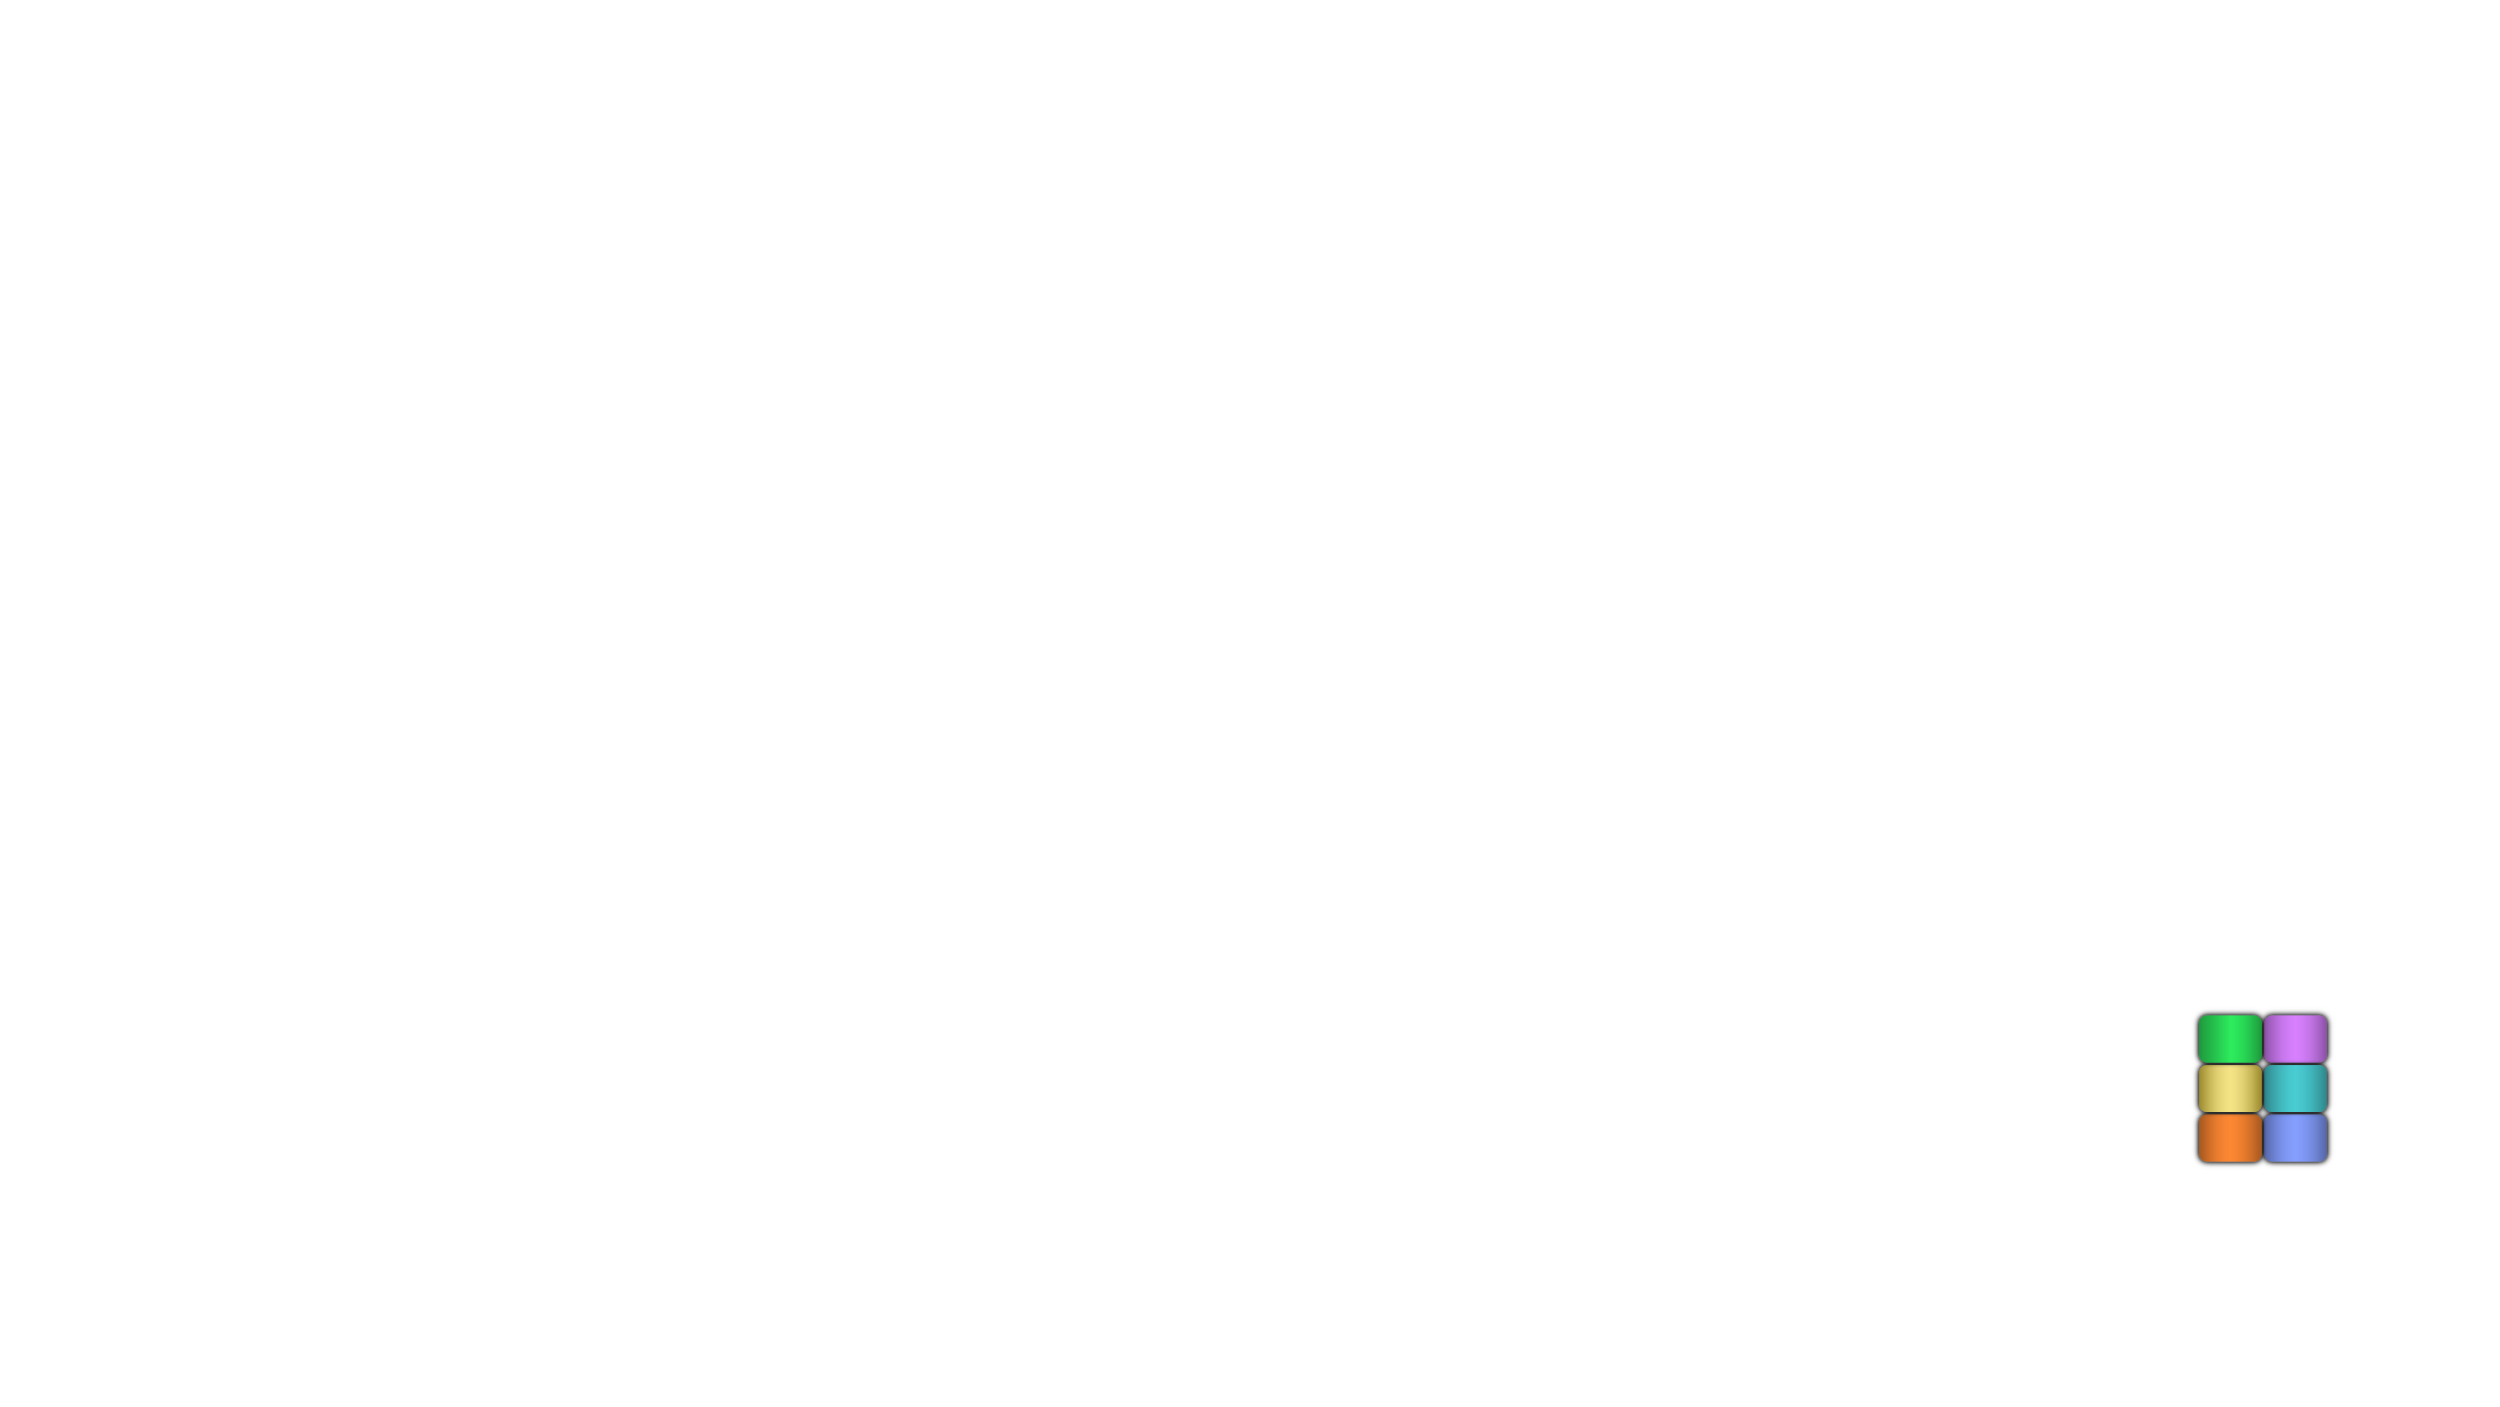
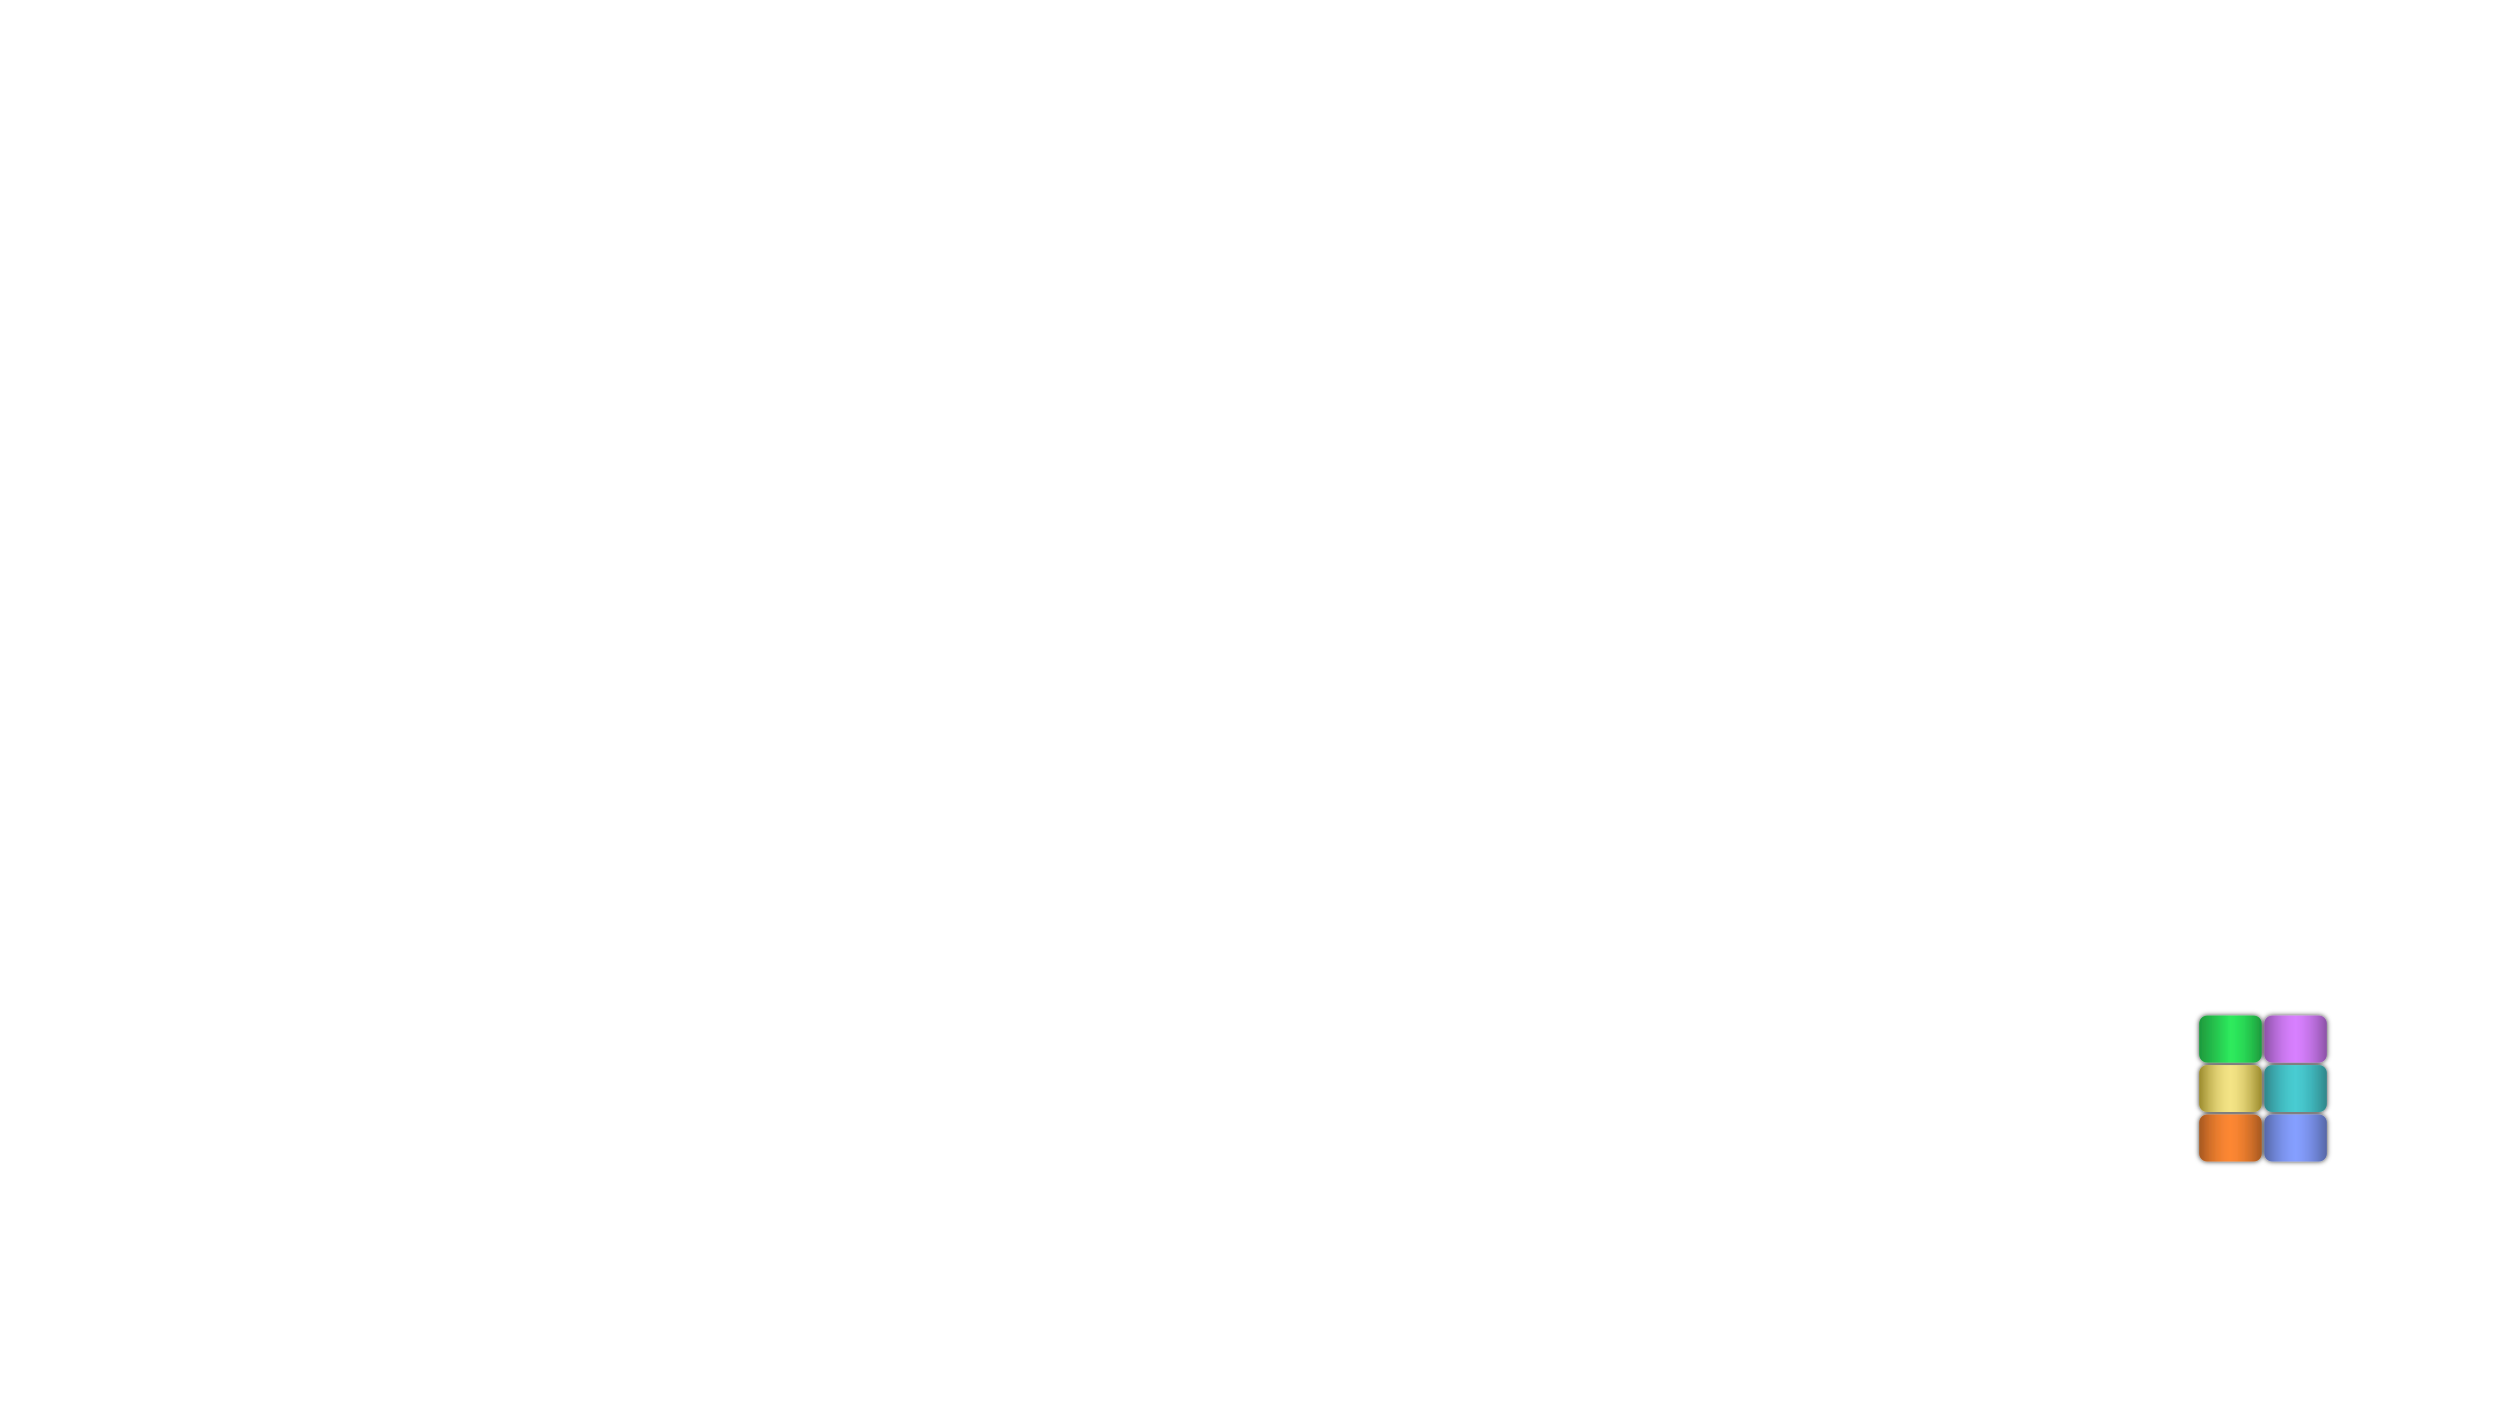
<svg xmlns="http://www.w3.org/2000/svg" id="Individual_Areas" data-name="Individual Areas" viewBox="0 0 1920 1080">
  <defs>
-     <filter id="drop-shadow-1" filterUnits="userSpaceOnUse">
+     <style>
+       .cls-1 {
+         fill: url(#Stat_Def_New_Sat);
+       }
+ 
+       .cls-2 {
+         fill: url(#New_SpD_Dark);
+       }
+ 
+       .cls-3 {
+         fill: url(#Stat_Atk_New_Sat);
+       }
+ 
+       .cls-4 {
+         fill: url(#Stat_HP_New_Sat);
+       }
+ 
+       .cls-5 {
+         filter: url(#drop-shadow-1);
+       }
+ 
+       .cls-6 {
+         fill: url(#New_Spe_Dark);
+       }
+ 
+       .cls-7 {
+         fill: url(#Stat_SpA_New_Sat);
+       }
+     </style>
+     <filter id="drop-shadow-1" x="1682.88" y="774" width="110.16" height="124.08" filterUnits="userSpaceOnUse">
      <feOffset dx="0" dy="0" />
      <feGaussianBlur result="blur" stdDeviation="2" />
      <feFlood flood-color="#000" flood-opacity=".8" />
      <feComposite in2="blur" operator="in" />
      <feComposite in="SourceGraphic" />
    </filter>
    <linearGradient id="New_Spe_Dark" data-name="New Spe Dark" x1="1739" y1="798" x2="1787" y2="798" gradientUnits="userSpaceOnUse">
      <stop offset="0" stop-color="#8c53a6" />
      <stop offset=".04" stop-color="#9659b1" />
-       <stop offset=".17" stop-color="#b269d3" />
-       <stop offset=".29" stop-color="#c776eb" />
-       <stop offset=".41" stop-color="#d37df9" />
+       <stop offset=".169" stop-color="#b269d3" />
+       <stop offset=".292" stop-color="#c776eb" />
+       <stop offset=".405" stop-color="#d37df9" />
      <stop offset=".5" stop-color="#d880ff" />
-       <stop offset=".59" stop-color="#d37df9" />
-       <stop offset=".71" stop-color="#c675ea" />
-       <stop offset=".84" stop-color="#b068d0" />
-       <stop offset=".97" stop-color="#9256ad" />
+       <stop offset=".593" stop-color="#d37df9" />
+       <stop offset=".709" stop-color="#c675ea" />
+       <stop offset=".838" stop-color="#b068d0" />
+       <stop offset=".974" stop-color="#9256ad" />
      <stop offset="1" stop-color="#8c53a6" />
    </linearGradient>
-     <filter id="drop-shadow-2" filterUnits="userSpaceOnUse">
-       <feOffset dx="0" dy="0" />
-       <feGaussianBlur result="blur-2" stdDeviation="2" />
-       <feFlood flood-color="#000" flood-opacity=".9" />
-       <feComposite in2="blur-2" operator="in" />
-       <feComposite in="SourceGraphic" />
-     </filter>
    <linearGradient id="New_SpD_Dark" data-name="New SpD Dark" x1="1739" y1="874" x2="1787" y2="874" gradientUnits="userSpaceOnUse">
      <stop offset="0" stop-color="#5667a6" />
      <stop offset=".04" stop-color="#5c6eb1" />
-       <stop offset=".17" stop-color="#6d83d3" />
-       <stop offset=".29" stop-color="#7a92eb" />
-       <stop offset=".41" stop-color="#829bf9" />
+       <stop offset=".169" stop-color="#6d83d3" />
+       <stop offset=".292" stop-color="#7a92eb" />
+       <stop offset=".405" stop-color="#829bf9" />
      <stop offset=".5" stop-color="#859fff" />
-       <stop offset=".59" stop-color="#829bf9" />
-       <stop offset=".71" stop-color="#7a91ea" />
-       <stop offset=".84" stop-color="#6c81d0" />
-       <stop offset=".97" stop-color="#596bad" />
+       <stop offset=".593" stop-color="#829bf9" />
+       <stop offset=".709" stop-color="#7a91ea" />
+       <stop offset=".838" stop-color="#6c81d0" />
+       <stop offset=".974" stop-color="#596bad" />
      <stop offset="1" stop-color="#5667a6" />
    </linearGradient>
-     <filter id="drop-shadow-3" filterUnits="userSpaceOnUse">
-       <feOffset dx="0" dy="0" />
-       <feGaussianBlur result="blur-3" stdDeviation="2" />
-       <feFlood flood-color="#000" flood-opacity=".9" />
-       <feComposite in2="blur-3" operator="in" />
-       <feComposite in="SourceGraphic" />
-     </filter>
    <linearGradient id="Stat_SpA_New_Sat" data-name="Stat SpA New Sat" x1="1739" y1="836" x2="1787" y2="836" gradientUnits="userSpaceOnUse">
      <stop offset="0" stop-color="#2f8589" />
-       <stop offset=".13" stop-color="#39a1a6" />
-       <stop offset=".27" stop-color="#41b8be" />
-       <stop offset=".39" stop-color="#46c7cc" />
+       <stop offset=".129" stop-color="#39a1a6" />
+       <stop offset=".266" stop-color="#41b8be" />
+       <stop offset=".394" stop-color="#46c7cc" />
      <stop offset=".5" stop-color="#48ccd2" />
-       <stop offset=".6" stop-color="#46c6cc" />
-       <stop offset=".74" stop-color="#40b7bd" />
+       <stop offset=".605" stop-color="#46c6cc" />
+       <stop offset=".736" stop-color="#40b7bd" />
      <stop offset=".88" stop-color="#389fa3" />
      <stop offset="1" stop-color="#2f8589" />
    </linearGradient>
-     <filter id="drop-shadow-4" filterUnits="userSpaceOnUse">
-       <feOffset dx="0" dy="0" />
-       <feGaussianBlur result="blur-4" stdDeviation="2" />
-       <feFlood flood-color="#000" flood-opacity=".9" />
-       <feComposite in2="blur-4" operator="in" />
-       <feComposite in="SourceGraphic" />
-     </filter>
    <linearGradient id="Stat_Def_New_Sat" data-name="Stat Def New Sat" x1="1689" y1="874" x2="1737" y2="874" gradientUnits="userSpaceOnUse">
      <stop offset="0" stop-color="#a55821" />
-       <stop offset=".04" stop-color="#af5d23" />
-       <stop offset=".17" stop-color="#d16f29" />
+       <stop offset=".037" stop-color="#af5d23" />
+       <stop offset=".167" stop-color="#d16f29" />
      <stop offset=".29" stop-color="#e97c2e" />
-       <stop offset=".4" stop-color="#f78431" />
+       <stop offset=".404" stop-color="#f78431" />
      <stop offset=".5" stop-color="#fd8732" />
-       <stop offset=".59" stop-color="#f78430" />
-       <stop offset=".71" stop-color="#e87b2d" />
+       <stop offset=".594" stop-color="#f78430" />
+       <stop offset=".711" stop-color="#e87b2d" />
      <stop offset=".84" stop-color="#ce6e29" />
-       <stop offset=".98" stop-color="#ab5b22" />
+       <stop offset=".978" stop-color="#ab5b22" />
      <stop offset="1" stop-color="#a55821" />
    </linearGradient>
-     <filter id="drop-shadow-5" filterUnits="userSpaceOnUse">
-       <feOffset dx="0" dy="0" />
-       <feGaussianBlur result="blur-5" stdDeviation="2" />
-       <feFlood flood-color="#000" flood-opacity=".9" />
-       <feComposite in2="blur-5" operator="in" />
-       <feComposite in="SourceGraphic" />
-     </filter>
    <linearGradient id="Stat_Atk_New_Sat" data-name="Stat Atk New Sat" x1="1689" y1="836" x2="1737" y2="836" gradientUnits="userSpaceOnUse">
      <stop offset="0" stop-color="#9b8b2d" />
      <stop offset=".04" stop-color="#a69638" />
-       <stop offset=".17" stop-color="#c8b85a" />
-       <stop offset=".29" stop-color="#e0d072" />
-       <stop offset=".41" stop-color="#eede80" />
+       <stop offset=".169" stop-color="#c8b85a" />
+       <stop offset=".292" stop-color="#e0d072" />
+       <stop offset=".405" stop-color="#eede80" />
      <stop offset=".5" stop-color="#f4e486" />
-       <stop offset=".59" stop-color="#eede80" />
-       <stop offset=".71" stop-color="#dfcf71" />
-       <stop offset=".84" stop-color="#c5b557" />
-       <stop offset=".97" stop-color="#a29234" />
+       <stop offset=".593" stop-color="#eede80" />
+       <stop offset=".709" stop-color="#dfcf71" />
+       <stop offset=".838" stop-color="#c5b557" />
+       <stop offset=".974" stop-color="#a29234" />
      <stop offset="1" stop-color="#9b8b2d" />
    </linearGradient>
-     <filter id="drop-shadow-6" filterUnits="userSpaceOnUse">
-       <feOffset dx="0" dy="0" />
-       <feGaussianBlur result="blur-6" stdDeviation="2" />
-       <feFlood flood-color="#000" flood-opacity=".9" />
-       <feComposite in2="blur-6" operator="in" />
-       <feComposite in="SourceGraphic" />
-     </filter>
    <linearGradient id="Stat_HP_New_Sat" data-name="Stat HP New Sat" x1="1689" y1="798" x2="1737" y2="798" gradientUnits="userSpaceOnUse">
      <stop offset="0" stop-color="#ef2028" />
      <stop offset="0" stop-color="#1e993d" />
      <stop offset=".5" stop-color="#2eeb5d" />
-       <stop offset=".6" stop-color="#2ce55a" />
+       <stop offset=".598" stop-color="#2ce55a" />
      <stop offset=".72" stop-color="#29d654" />
-       <stop offset=".85" stop-color="#24bc4a" />
-       <stop offset="1" stop-color="#1e993d" />
+       <stop offset=".855" stop-color="#24bc4a" />
+       <stop offset=".998" stop-color="#1e993d" />
      <stop offset="1" stop-color="#1e993d" />
    </linearGradient>
-     <filter id="drop-shadow-7" filterUnits="userSpaceOnUse">
-       <feOffset dx="0" dy="0" />
-       <feGaussianBlur result="blur-7" stdDeviation="2" />
-       <feFlood flood-color="#000" flood-opacity=".9" />
-       <feComposite in2="blur-7" operator="in" />
-       <feComposite in="SourceGraphic" />
-     </filter>
  </defs>
-   <g id="Main_Elements" data-name="Main Elements">
-     <g id="Enemy">
-       <g id="pkmn5_stats" data-name="pkmn5 stats" style="filter: url(#drop-shadow-1);">
-         <rect id="speed" x="1739" y="780" width="48" height="36" rx="6" ry="6" style="fill: url(#New_Spe_Dark); filter: url(#drop-shadow-2); stroke-width: 0px;" />
-         <rect id="special_defense" data-name="special defense" x="1739" y="856" width="48" height="36" rx="6" ry="6" style="fill: url(#New_SpD_Dark); filter: url(#drop-shadow-3); stroke-width: 0px;" />
-         <rect id="special_attack" data-name="special attack" x="1739" y="818" width="48" height="36" rx="6" ry="6" style="fill: url(#Stat_SpA_New_Sat); filter: url(#drop-shadow-4); stroke-width: 0px;" />
-         <rect id="defense" x="1689" y="856" width="48" height="36" rx="6" ry="6" style="fill: url(#Stat_Def_New_Sat); filter: url(#drop-shadow-5); stroke-width: 0px;" />
-         <rect id="attack" x="1689" y="818" width="48" height="36" rx="6" ry="6" style="fill: url(#Stat_Atk_New_Sat); filter: url(#drop-shadow-6); stroke-width: 0px;" />
-         <rect id="hp" x="1689" y="780" width="48" height="36" rx="6" ry="6" style="fill: url(#Stat_HP_New_Sat); filter: url(#drop-shadow-7); stroke-width: 0px;" />
+   <g id="Export_Layer" data-name="Export Layer">
+     <g id="Enemy_copy" data-name="Enemy copy">
+       <g id="pkmn5_stats" data-name="pkmn5 stats" class="cls-5">
+         <g id="speed">
+           <rect class="cls-6" x="1739" y="780" width="48" height="36" rx="6" ry="6" />
+         </g>
+         <g id="special_defense" data-name="special defense">
+           <rect class="cls-2" x="1739" y="856" width="48" height="36" rx="6" ry="6" />
+         </g>
+         <g id="special_attack" data-name="special attack">
+           <rect class="cls-7" x="1739" y="818" width="48" height="36" rx="6" ry="6" />
+         </g>
+         <g id="defense">
+           <rect class="cls-1" x="1689" y="856" width="48" height="36" rx="6" ry="6" />
+         </g>
+         <g id="attack">
+           <rect class="cls-3" x="1689" y="818" width="48" height="36" rx="6" ry="6" />
+         </g>
+         <g id="hp">
+           <rect class="cls-4" x="1689" y="780" width="48" height="36" rx="6" ry="6" />
+         </g>
      </g>
    </g>
  </g>
</svg>
